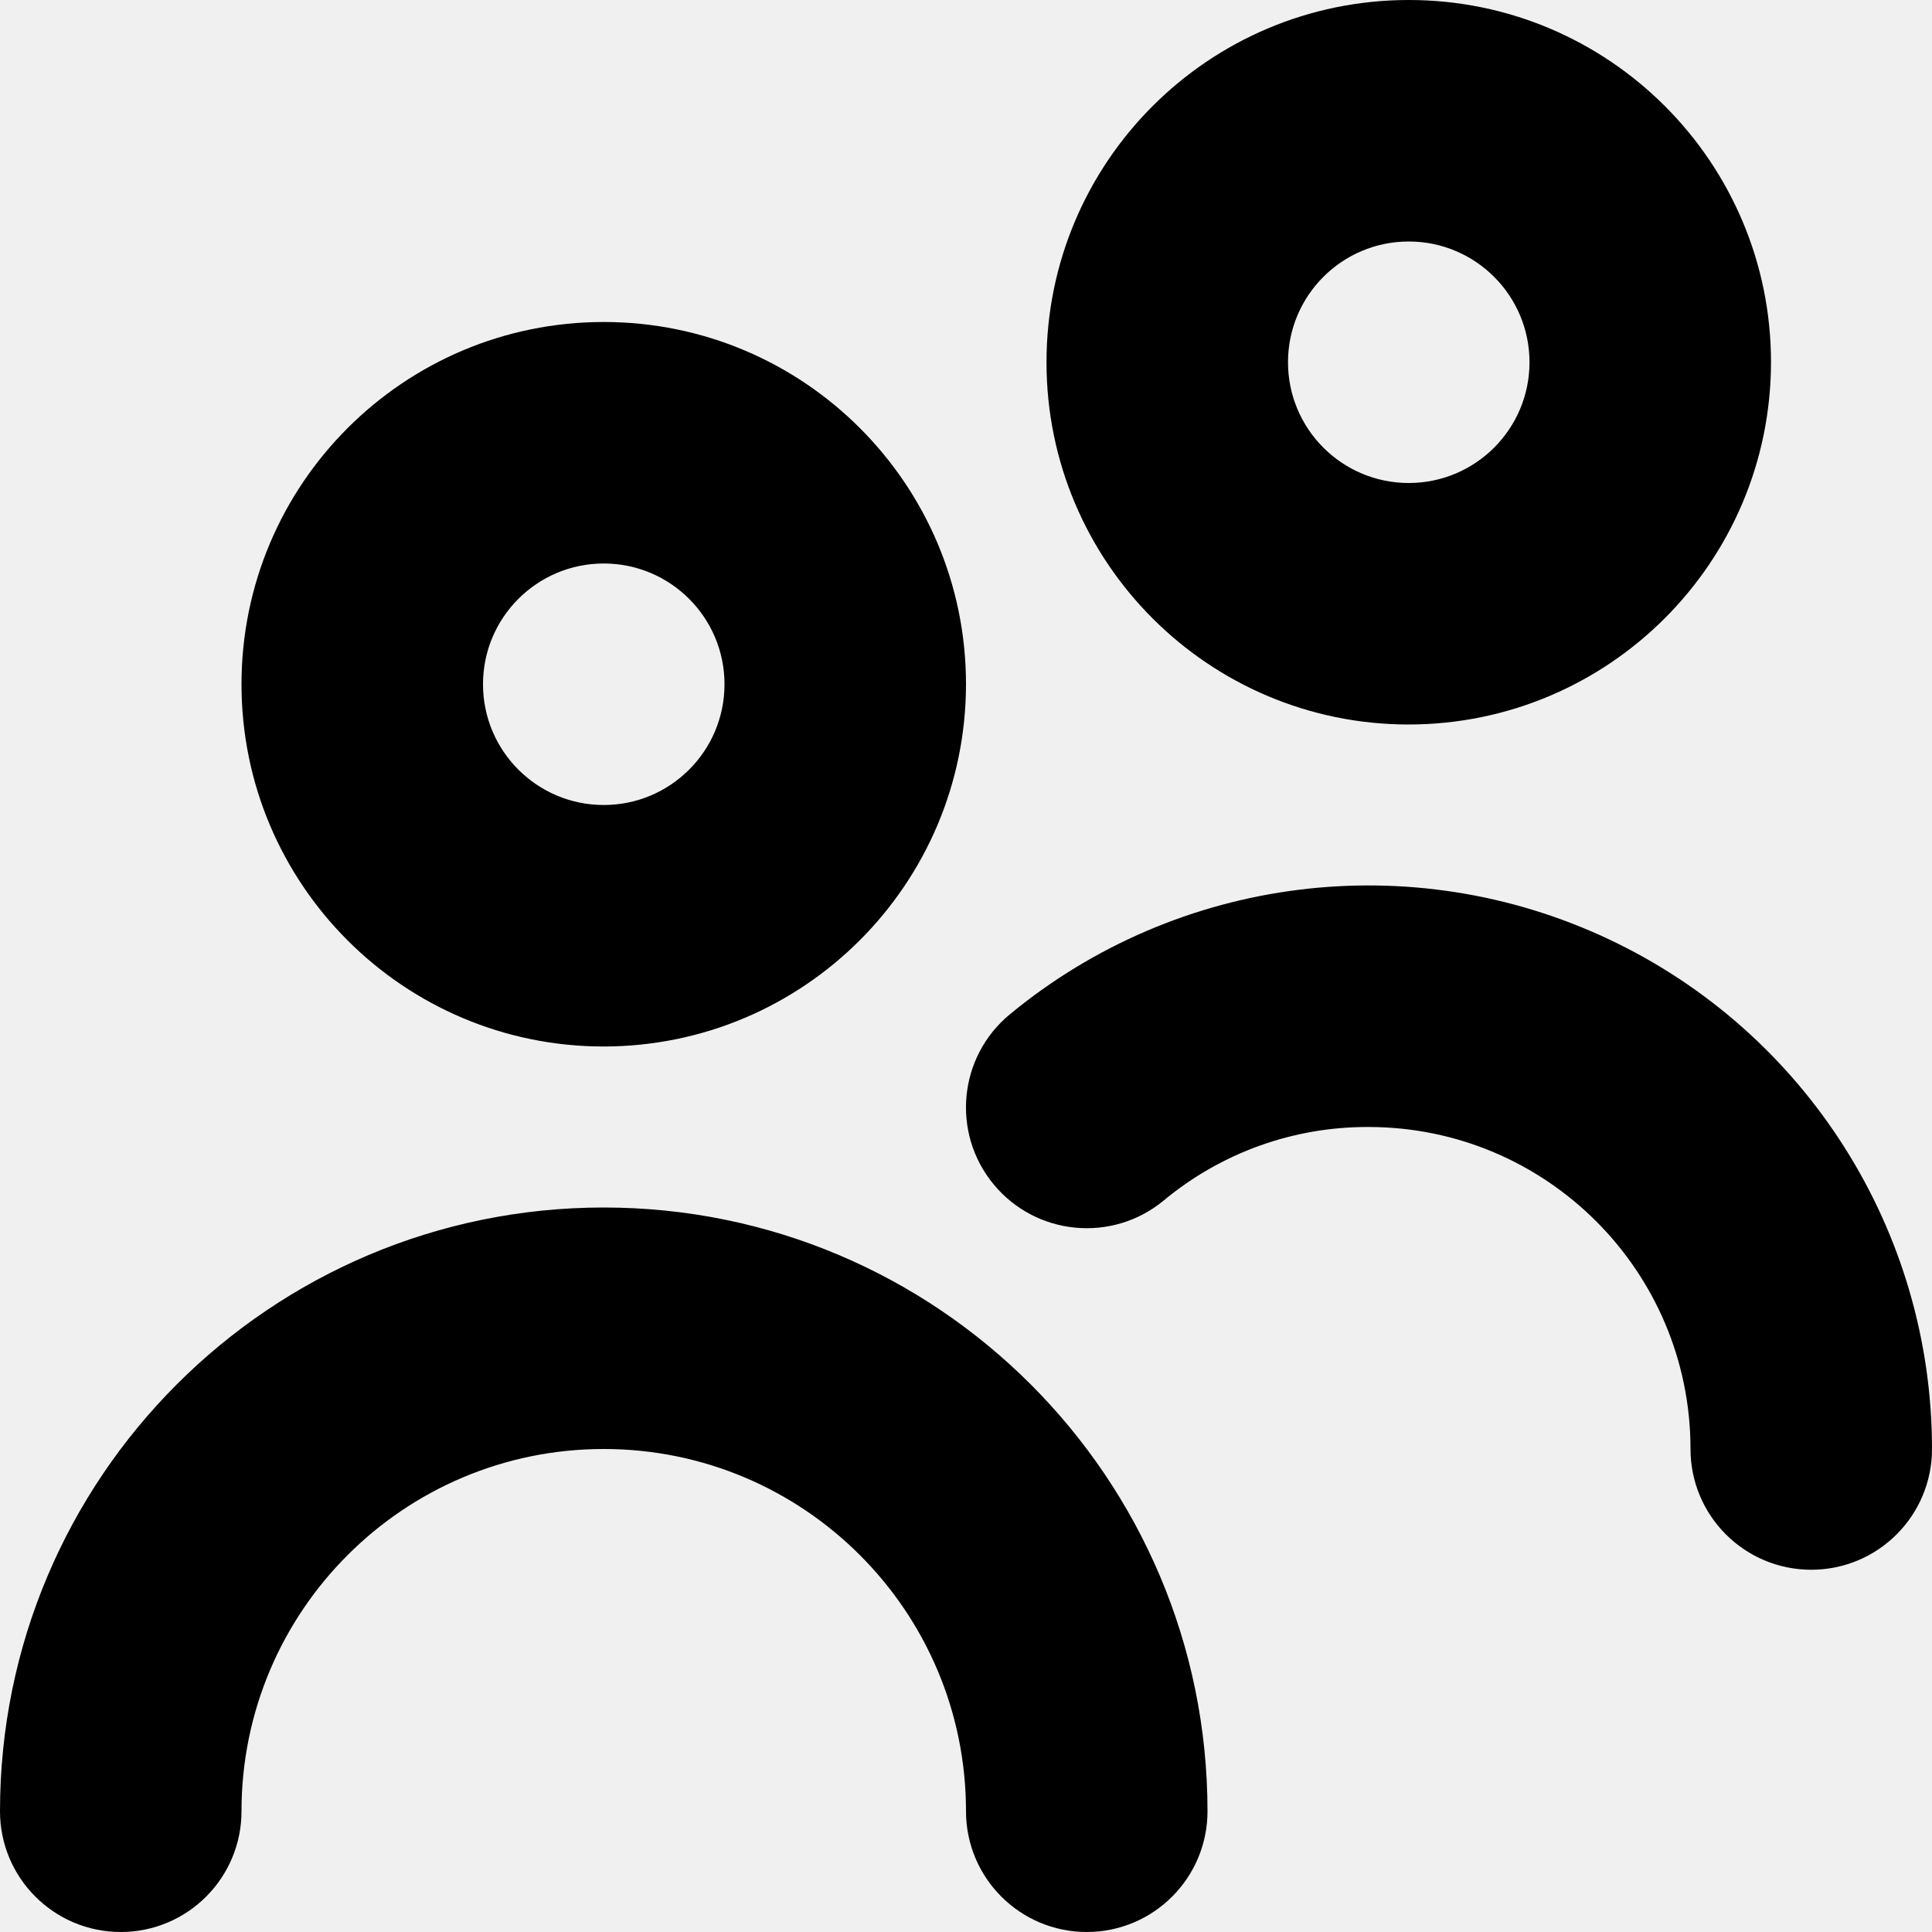
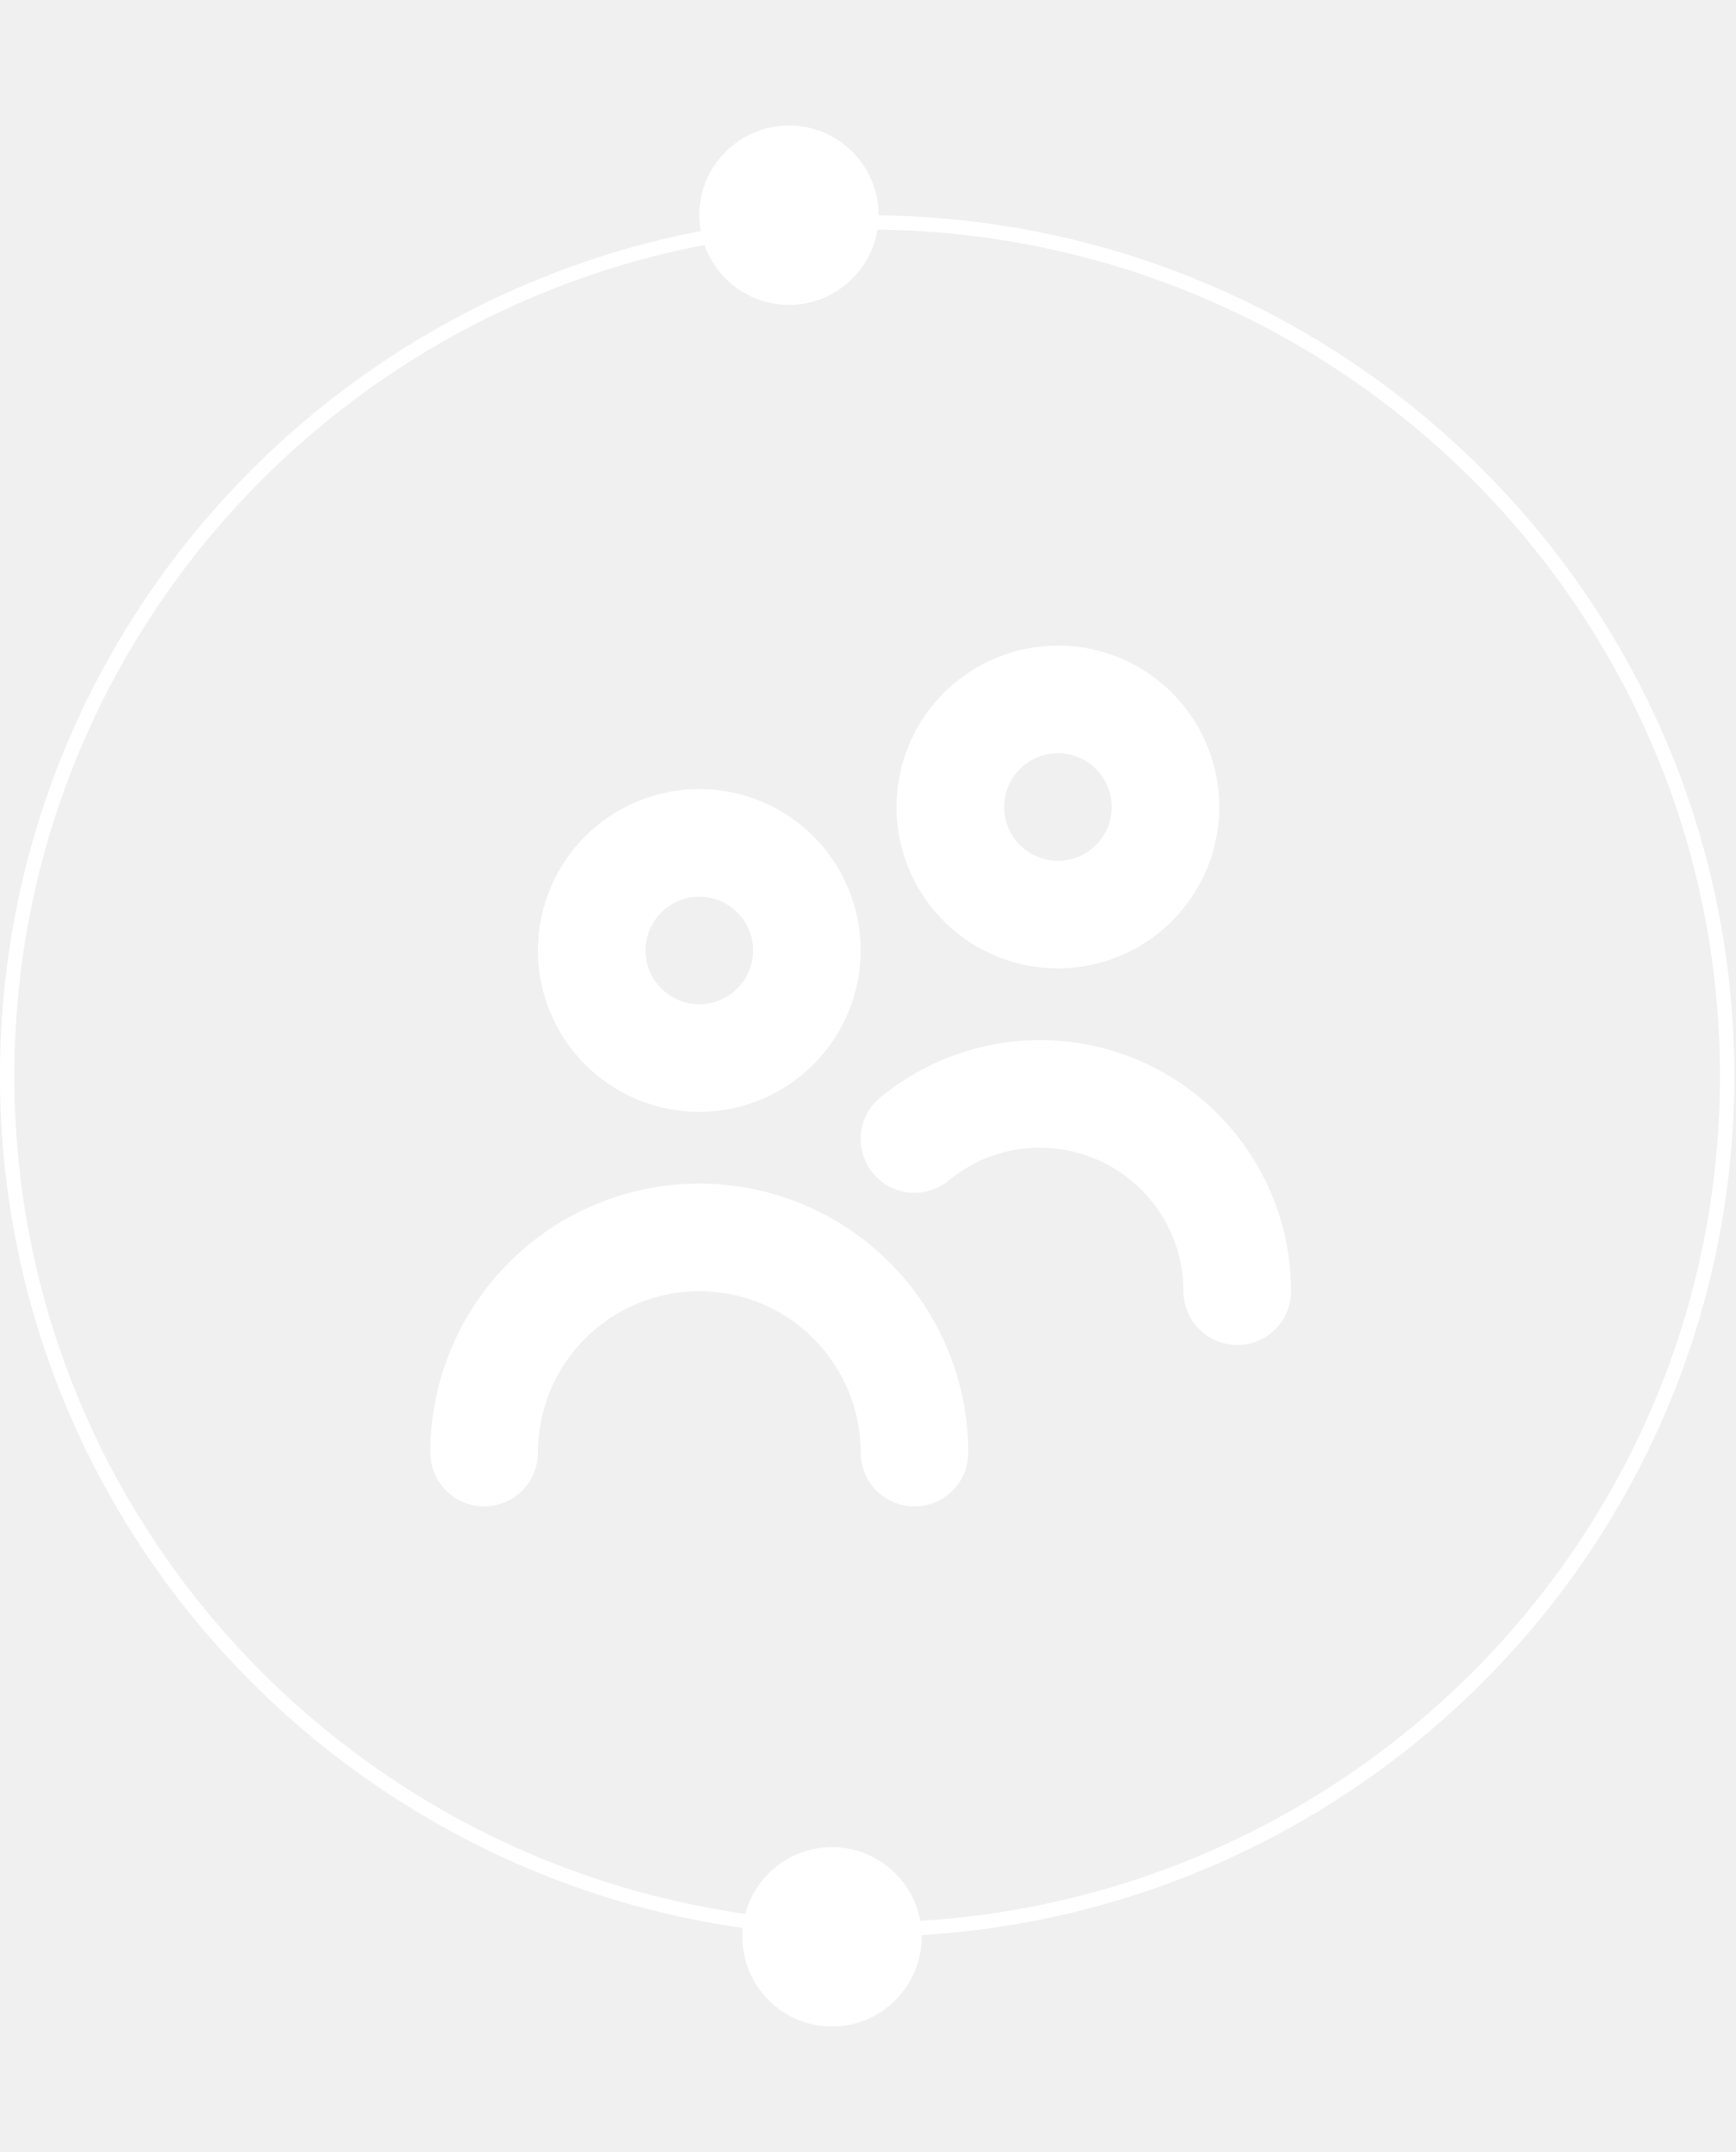
- <svg xmlns="http://www.w3.org/2000/svg" id="Layer_1" height="512" viewBox="0 0 24 24" width="512" data-name="Layer 1">
-   <path d="m7.5 13a4.5 4.5 0 1 1 4.5-4.5 4.505 4.505 0 0 1 -4.5 4.5zm0-6a1.5 1.5 0 1 0 1.5 1.5 1.5 1.5 0 0 0 -1.5-1.5zm7.5 15.5a7.5 7.5 0 0 0 -15 0 1.5 1.5 0 0 0 3 0 4.5 4.5 0 0 1 9 0 1.5 1.5 0 0 0 3 0zm9-4.5a7 7 0 0 0 -11.455-5.4 1.5 1.5 0 1 0 1.91 2.314 3.951 3.951 0 0 1 2.545-.914 4 4 0 0 1 4 4 1.5 1.5 0 0 0 3 0zm-6.5-9a4.5 4.5 0 1 1 4.5-4.5 4.505 4.505 0 0 1 -4.5 4.5zm0-6a1.5 1.5 0 1 0 1.5 1.5 1.5 1.5 0 0 0 -1.5-1.5z" />
+ <svg xmlns="http://www.w3.org/2000/svg" width="121" height="150" viewBox="0 0 121 150" fill="none">
+   <g clip-path="url(#clip0_73_67)">
+     <path d="M48.75 77.5C46.525 77.5 44.35 76.84 42.5 75.604C40.65 74.368 39.208 72.611 38.356 70.555C37.505 68.499 37.282 66.237 37.716 64.055C38.15 61.873 39.222 59.868 40.795 58.295C42.368 56.722 44.373 55.65 46.555 55.216C48.737 54.782 50.999 55.005 53.055 55.856C55.111 56.708 56.868 58.15 58.104 60C59.34 61.85 60 64.025 60 66.25C59.997 69.233 58.81 72.092 56.701 74.201C54.592 76.31 51.733 77.497 48.75 77.5ZM48.75 62.5C48.008 62.5 47.283 62.72 46.667 63.132C46.05 63.544 45.569 64.13 45.285 64.815C45.002 65.5 44.927 66.254 45.072 66.982C45.217 67.709 45.574 68.377 46.098 68.902C46.623 69.426 47.291 69.783 48.018 69.928C48.746 70.073 49.5 69.998 50.185 69.715C50.87 69.431 51.456 68.95 51.868 68.333C52.28 67.717 52.5 66.992 52.5 66.25C52.5 65.255 52.105 64.302 51.402 63.598C50.698 62.895 49.745 62.5 48.75 62.5ZM67.5 101.25C67.5 96.277 65.525 91.508 62.008 87.992C58.492 84.475 53.723 82.5 48.75 82.5C43.777 82.5 39.008 84.475 35.492 87.992C31.975 91.508 30 96.277 30 101.25C30 102.245 30.395 103.198 31.098 103.902C31.802 104.605 32.755 105 33.75 105C34.745 105 35.698 104.605 36.402 103.902C37.105 103.198 37.5 102.245 37.5 101.25C37.5 98.266 38.685 95.405 40.795 93.295C42.905 91.185 45.766 90 48.75 90C51.734 90 54.595 91.185 56.705 93.295C58.815 95.405 60 98.266 60 101.25C60 102.245 60.395 103.198 61.098 103.902C61.802 104.605 62.755 105 63.75 105C64.745 105 65.698 104.605 66.402 103.902C67.105 103.198 67.5 102.245 67.5 101.25ZM90 90C90 86.681 89.057 83.43 87.279 80.627C85.502 77.824 82.964 75.584 79.962 74.169C76.96 72.754 73.617 72.222 70.324 72.634C67.031 73.047 63.923 74.388 61.362 76.5C60.983 76.814 60.668 77.199 60.437 77.634C60.206 78.069 60.063 78.545 60.017 79.035C59.97 79.526 60.02 80.02 60.164 80.491C60.308 80.962 60.544 81.4 60.858 81.78C61.171 82.16 61.556 82.474 61.991 82.705C62.426 82.936 62.903 83.079 63.393 83.126C63.883 83.173 64.378 83.123 64.849 82.978C65.32 82.834 65.758 82.599 66.138 82.285C67.924 80.799 70.176 79.99 72.5 80C75.152 80 77.696 81.054 79.571 82.929C81.446 84.804 82.5 87.348 82.5 90C82.5 90.995 82.895 91.948 83.598 92.652C84.302 93.355 85.255 93.75 86.25 93.75C87.245 93.75 88.198 93.355 88.902 92.652C89.605 91.948 90 90.995 90 90ZM73.75 67.5C71.525 67.5 69.35 66.84 67.5 65.604C65.65 64.368 64.208 62.611 63.356 60.555C62.505 58.499 62.282 56.237 62.716 54.055C63.15 51.873 64.222 49.868 65.795 48.295C67.368 46.722 69.373 45.65 71.555 45.216C73.737 44.782 75.999 45.005 78.055 45.856C80.111 46.708 81.868 48.15 83.104 50C84.34 51.85 85 54.025 85 56.25C84.997 59.233 83.81 62.092 81.701 64.201C79.592 66.31 76.733 67.497 73.75 67.5ZM73.75 52.5C73.008 52.5 72.283 52.72 71.667 53.132C71.05 53.544 70.569 54.13 70.285 54.815C70.002 55.5 69.927 56.254 70.072 56.982C70.217 57.709 70.574 58.377 71.098 58.902C71.623 59.426 72.291 59.783 73.018 59.928C73.746 60.073 74.5 59.998 75.185 59.715C75.87 59.431 76.456 58.95 76.868 58.333C77.28 57.717 77.5 56.992 77.5 56.25C77.5 55.255 77.105 54.302 76.402 53.598C75.698 52.895 74.745 52.5 73.75 52.5Z" fill="white" />
+   </g>
+   <path d="M55 21.25C51.55 21.25 48.75 18.45 48.75 15C48.75 11.55 51.55 8.75 55 8.75C58.45 8.75 61.25 11.55 61.25 15C61.25 18.45 58.45 21.25 55 21.25Z" fill="white" />
+   <path d="M58 141.25C54.55 141.25 51.75 138.45 51.75 135C51.75 131.55 54.55 128.75 58 128.75C61.45 128.75 64.25 131.55 64.25 135C64.25 138.45 61.45 141.25 58 141.25Z" fill="white" />
+   <path d="M120.402 75C120.402 107.857 93.565 134.5 60.451 134.5C27.337 134.5 0.5 107.857 0.5 75C0.5 42.143 27.337 15.5 60.451 15.5C93.565 15.5 120.402 42.143 120.402 75Z" stroke="white" />
+   <defs>
+     <clipPath id="clip0_73_67">
+       <rect width="60" height="60" fill="white" transform="translate(30 45)" />
+     </clipPath>
+   </defs>
</svg>
